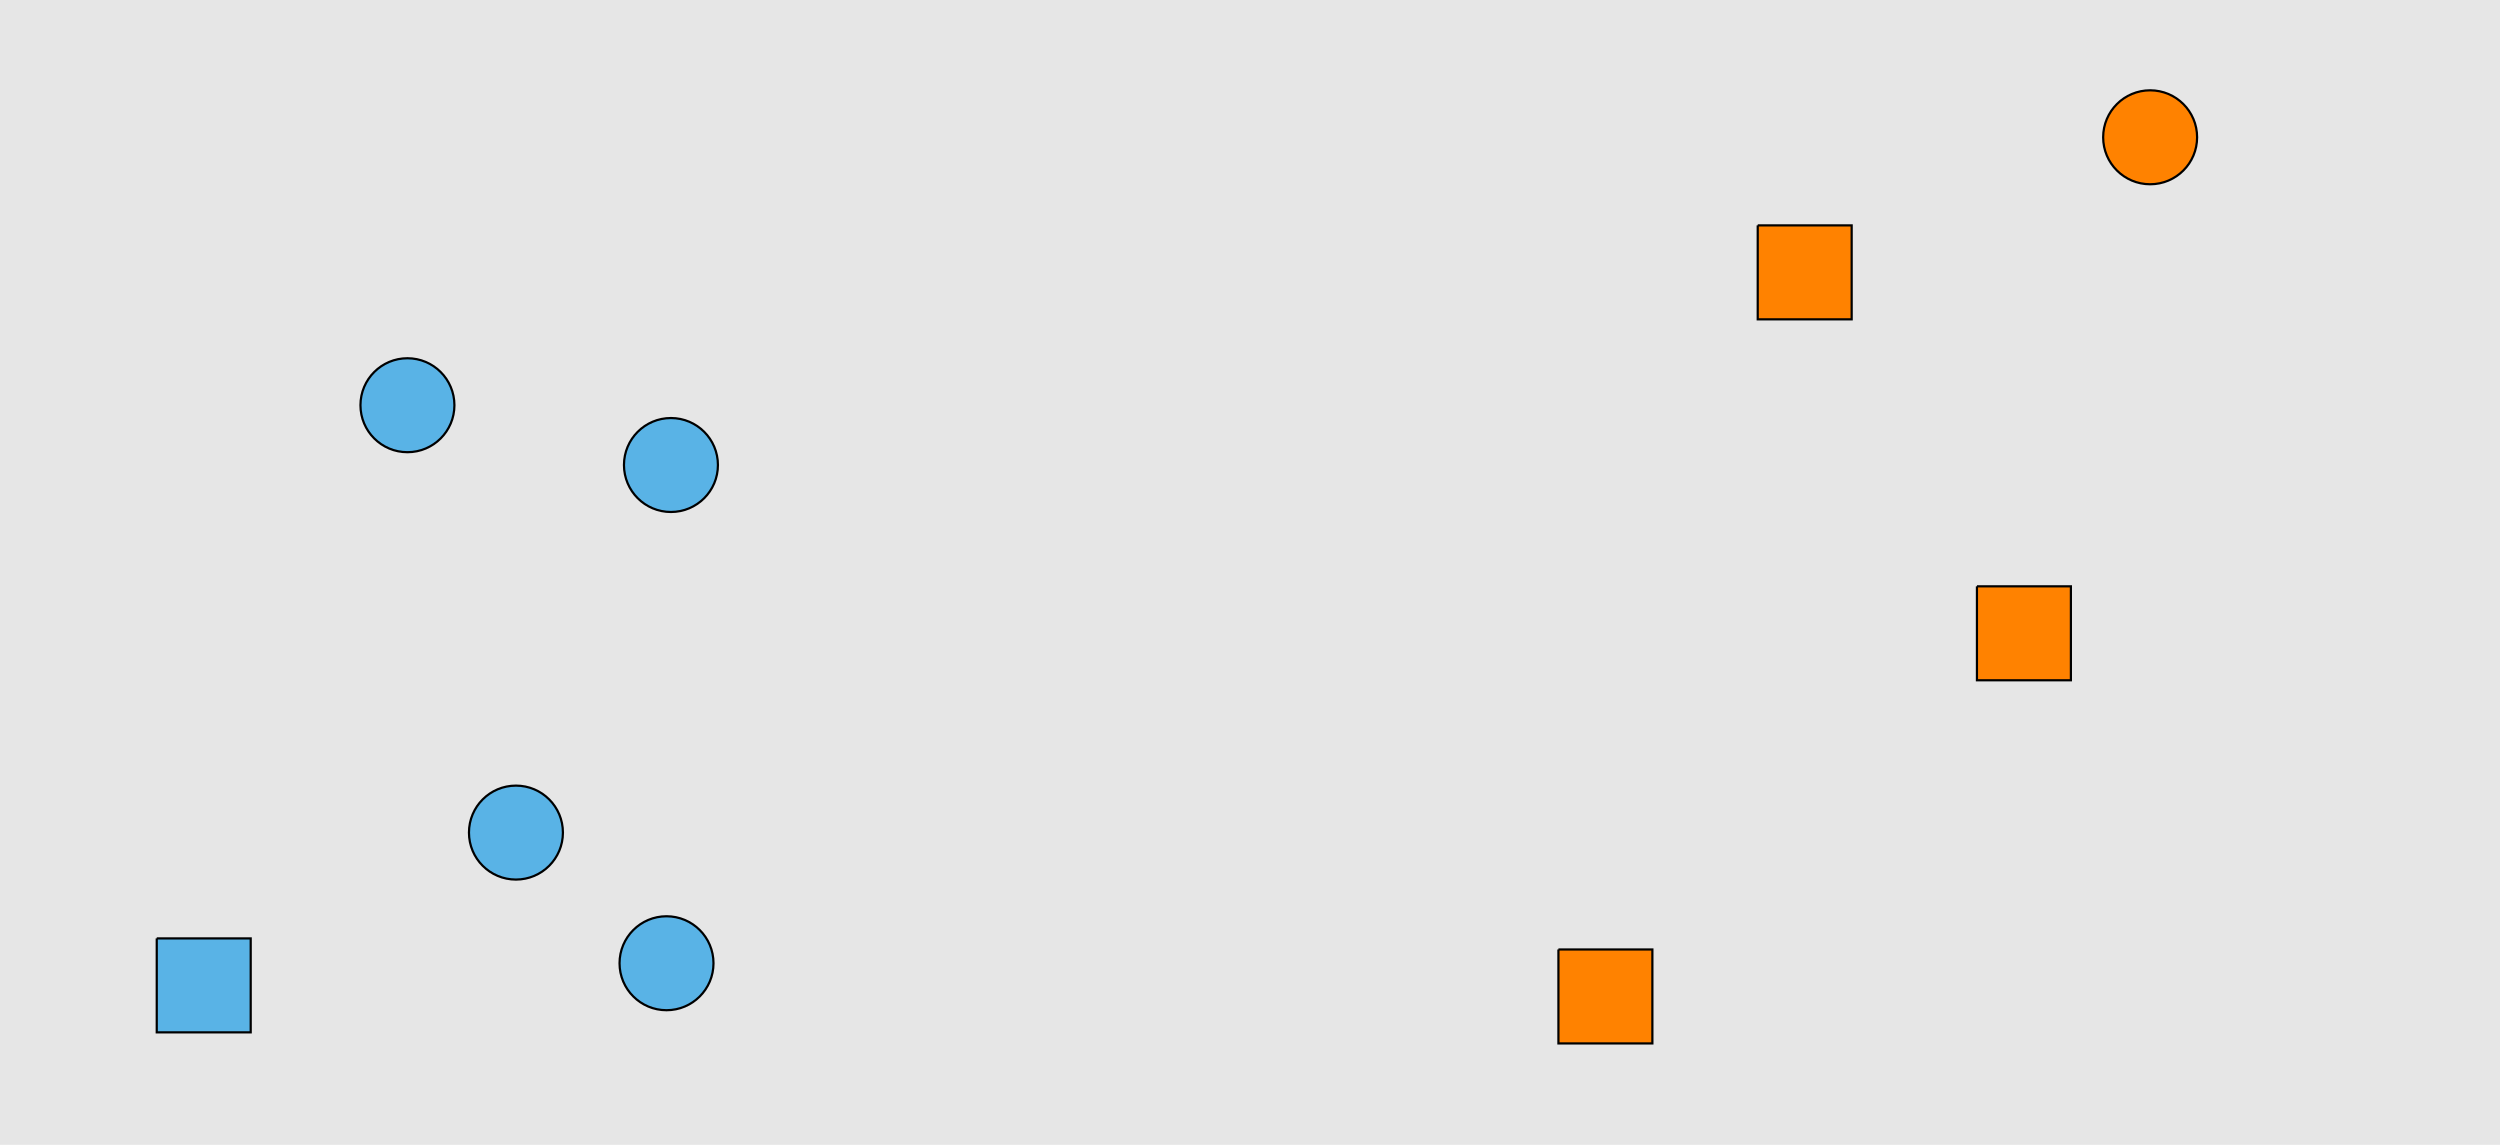
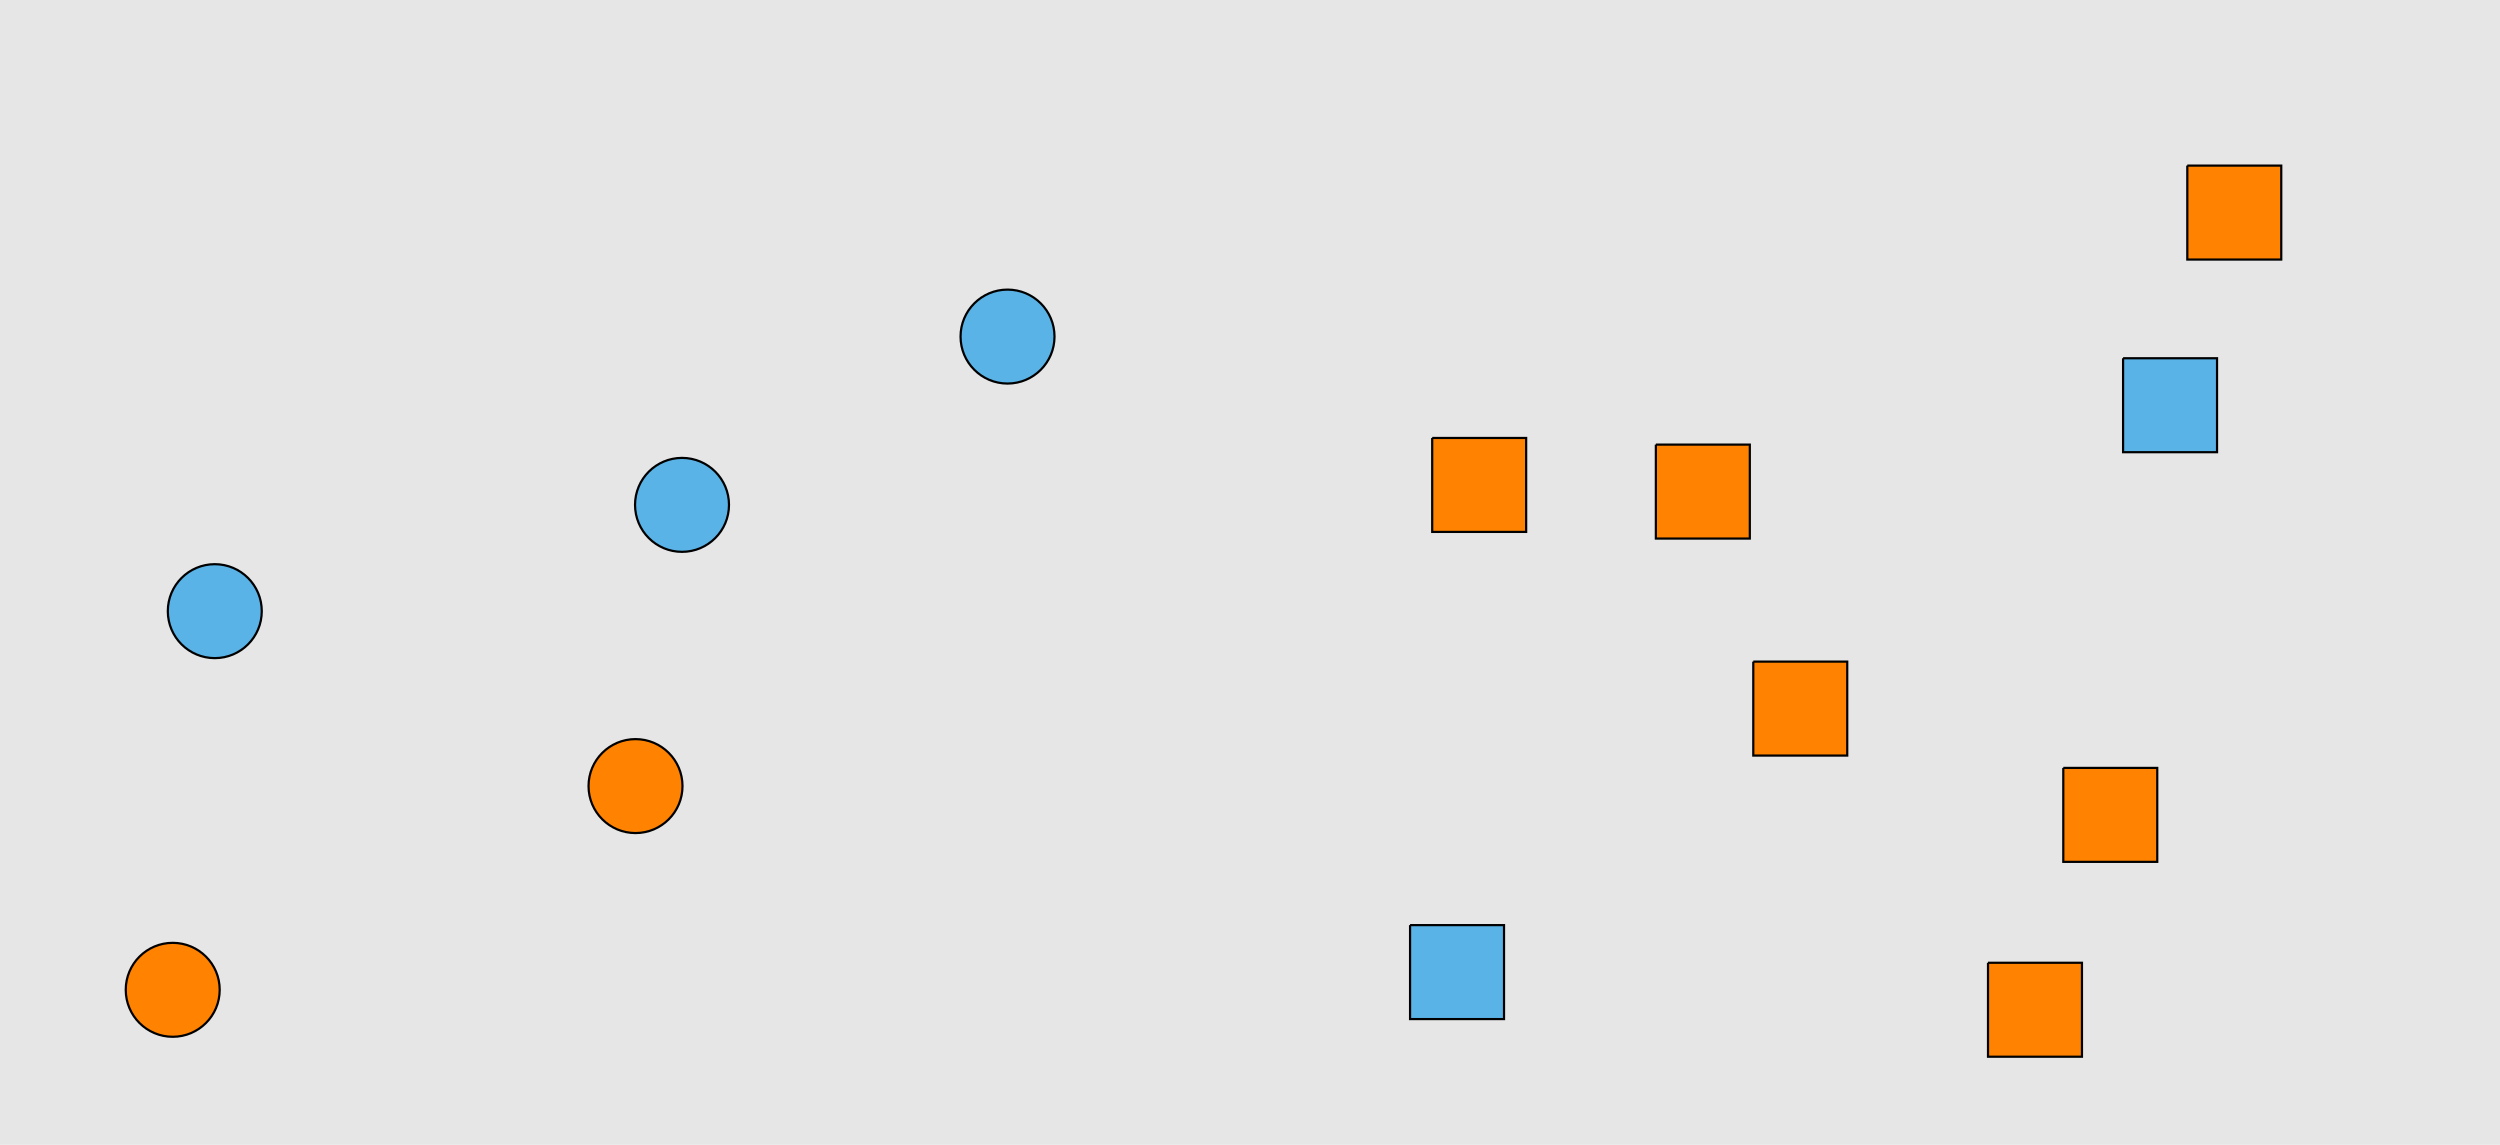
<svg xmlns="http://www.w3.org/2000/svg" width="1129pt" height="517pt" viewBox="0 0 1129 517" version="1.1">
-   <g id="surface561">
+   <g id="surface21">
    <rect x="0" y="0" width="1129" height="517" style="fill:rgb(90%,90%,90%);fill-opacity:1;stroke:none;" />
-     <path style="fill-rule:nonzero;fill:rgb(35%,70%,90%);fill-opacity:1;stroke-width:1;stroke-linecap:butt;stroke-linejoin:miter;stroke:rgb(0%,0%,0%);stroke-opacity:1;stroke-miterlimit:10;" d="M 324.215 210 C 324.215 221.715 314.715 231.215 303 231.215 C 291.285 231.215 281.785 221.715 281.785 210 C 281.785 198.285 291.285 188.785 303 188.785 C 314.715 188.785 324.215 198.285 324.215 210 " />
-     <path style="fill-rule:nonzero;fill:rgb(35%,70%,90%);fill-opacity:1;stroke-width:1;stroke-linecap:butt;stroke-linejoin:miter;stroke:rgb(0%,0%,0%);stroke-opacity:1;stroke-miterlimit:10;" d="M 254.215 376 C 254.215 387.715 244.715 397.215 233 397.215 C 221.285 397.215 211.785 387.715 211.785 376 C 211.785 364.285 221.285 354.785 233 354.785 C 244.715 354.785 254.215 364.285 254.215 376 " />
-     <path style="fill-rule:nonzero;fill:rgb(35%,70%,90%);fill-opacity:1;stroke-width:1;stroke-linecap:butt;stroke-linejoin:miter;stroke:rgb(0%,0%,0%);stroke-opacity:1;stroke-miterlimit:10;" d="M 70.785 423.785 L 70.785 466.215 L 113.215 466.215 L 113.215 423.785 L 70.785 423.785 " />
-     <path style="fill-rule:nonzero;fill:rgb(35%,70%,90%);fill-opacity:1;stroke-width:1;stroke-linecap:butt;stroke-linejoin:miter;stroke:rgb(0%,0%,0%);stroke-opacity:1;stroke-miterlimit:10;" d="M 205.215 183 C 205.215 194.715 195.715 204.215 184 204.215 C 172.285 204.215 162.785 194.715 162.785 183 C 162.785 171.285 172.285 161.785 184 161.785 C 195.715 161.785 205.215 171.285 205.215 183 " />
-     <path style="fill-rule:nonzero;fill:rgb(35%,70%,90%);fill-opacity:1;stroke-width:1;stroke-linecap:butt;stroke-linejoin:miter;stroke:rgb(0%,0%,0%);stroke-opacity:1;stroke-miterlimit:10;" d="M 322.215 435 C 322.215 446.715 312.715 456.215 301 456.215 C 289.285 456.215 279.785 446.715 279.785 435 C 279.785 423.285 289.285 413.785 301 413.785 C 312.715 413.785 322.215 423.285 322.215 435 " />
-     <path style="fill-rule:nonzero;fill:rgb(100%,51%,0%);fill-opacity:1;stroke-width:1;stroke-linecap:butt;stroke-linejoin:miter;stroke:rgb(0%,0%,0%);stroke-opacity:1;stroke-miterlimit:10;" d="M 793.785 101.785 L 793.785 144.215 L 836.215 144.215 L 836.215 101.785 L 793.785 101.785 " />
-     <path style="fill-rule:nonzero;fill:rgb(100%,51%,0%);fill-opacity:1;stroke-width:1;stroke-linecap:butt;stroke-linejoin:miter;stroke:rgb(0%,0%,0%);stroke-opacity:1;stroke-miterlimit:10;" d="M 703.785 428.785 L 703.785 471.215 L 746.215 471.215 L 746.215 428.785 L 703.785 428.785 " />
-     <path style="fill-rule:nonzero;fill:rgb(100%,51%,0%);fill-opacity:1;stroke-width:1;stroke-linecap:butt;stroke-linejoin:miter;stroke:rgb(0%,0%,0%);stroke-opacity:1;stroke-miterlimit:10;" d="M 992.215 62 C 992.215 73.715 982.715 83.215 971 83.215 C 959.285 83.215 949.785 73.715 949.785 62 C 949.785 50.285 959.285 40.785 971 40.785 C 982.715 40.785 992.215 50.285 992.215 62 " />
-     <path style="fill-rule:nonzero;fill:rgb(100%,51%,0%);fill-opacity:1;stroke-width:1;stroke-linecap:butt;stroke-linejoin:miter;stroke:rgb(0%,0%,0%);stroke-opacity:1;stroke-miterlimit:10;" d="M 892.785 264.785 L 892.785 307.215 L 935.215 307.215 L 935.215 264.785 L 892.785 264.785 " />
+     <path style="fill-rule:nonzero;fill:rgb(35%,70%,90%);fill-opacity:1;stroke-width:1;stroke-linecap:butt;stroke-linejoin:miter;stroke:rgb(0%,0%,0%);stroke-opacity:1;stroke-miterlimit:10;" d="M 329.215 228 C 329.215 239.715 319.715 249.215 308 249.215 C 296.285 249.215 286.785 239.715 286.785 228 C 286.785 216.285 296.285 206.785 308 206.785 C 319.715 206.785 329.215 216.285 329.215 228 " />
+     <path style="fill-rule:nonzero;fill:rgb(100%,51%,0%);fill-opacity:1;stroke-width:1;stroke-linecap:butt;stroke-linejoin:miter;stroke:rgb(0%,0%,0%);stroke-opacity:1;stroke-miterlimit:10;" d="M 99.215 447 C 99.215 458.715 89.715 468.215 78 468.215 C 66.285 468.215 56.785 458.715 56.785 447 C 56.785 435.285 66.285 425.785 78 425.785 C 89.715 425.785 99.215 435.285 99.215 447 " />
+     <path style="fill-rule:nonzero;fill:rgb(35%,70%,90%);fill-opacity:1;stroke-width:1;stroke-linecap:butt;stroke-linejoin:miter;stroke:rgb(0%,0%,0%);stroke-opacity:1;stroke-miterlimit:10;" d="M 118.215 276 C 118.215 287.715 108.715 297.215 97 297.215 C 85.285 297.215 75.785 287.715 75.785 276 C 75.785 264.285 85.285 254.785 97 254.785 C 108.715 254.785 118.215 264.285 118.215 276 " />
+     <path style="fill-rule:nonzero;fill:rgb(100%,51%,0%);fill-opacity:1;stroke-width:1;stroke-linecap:butt;stroke-linejoin:miter;stroke:rgb(0%,0%,0%);stroke-opacity:1;stroke-miterlimit:10;" d="M 308.215 355 C 308.215 366.715 298.715 376.215 287 376.215 C 275.285 376.215 265.785 366.715 265.785 355 C 265.785 343.285 275.285 333.785 287 333.785 C 298.715 333.785 308.215 343.285 308.215 355 " />
+     <path style="fill-rule:nonzero;fill:rgb(35%,70%,90%);fill-opacity:1;stroke-width:1;stroke-linecap:butt;stroke-linejoin:miter;stroke:rgb(0%,0%,0%);stroke-opacity:1;stroke-miterlimit:10;" d="M 476.215 152 C 476.215 163.715 466.715 173.215 455 173.215 C 443.285 173.215 433.785 163.715 433.785 152 C 433.785 140.285 443.285 130.785 455 130.785 C 466.715 130.785 476.215 140.285 476.215 152 " />
+     <path style="fill-rule:nonzero;fill:rgb(100%,51%,0%);fill-opacity:1;stroke-width:1;stroke-linecap:butt;stroke-linejoin:miter;stroke:rgb(0%,0%,0%);stroke-opacity:1;stroke-miterlimit:10;" d="M 791.785 298.785 L 791.785 341.215 L 834.215 341.215 L 834.215 298.785 L 791.785 298.785 " />
+     <path style="fill-rule:nonzero;fill:rgb(35%,70%,90%);fill-opacity:1;stroke-width:1;stroke-linecap:butt;stroke-linejoin:miter;stroke:rgb(0%,0%,0%);stroke-opacity:1;stroke-miterlimit:10;" d="M 636.785 417.785 L 636.785 460.215 L 679.215 460.215 L 679.215 417.785 L 636.785 417.785 " />
+     <path style="fill-rule:nonzero;fill:rgb(100%,51%,0%);fill-opacity:1;stroke-width:1;stroke-linecap:butt;stroke-linejoin:miter;stroke:rgb(0%,0%,0%);stroke-opacity:1;stroke-miterlimit:10;" d="M 931.785 346.785 L 931.785 389.215 L 974.215 389.215 L 974.215 346.785 L 931.785 346.785 " />
+     <path style="fill-rule:nonzero;fill:rgb(35%,70%,90%);fill-opacity:1;stroke-width:1;stroke-linecap:butt;stroke-linejoin:miter;stroke:rgb(0%,0%,0%);stroke-opacity:1;stroke-miterlimit:10;" d="M 958.785 161.785 L 958.785 204.215 L 1001.215 204.215 L 1001.215 161.785 L 958.785 161.785 " />
+     <path style="fill-rule:nonzero;fill:rgb(100%,51%,0%);fill-opacity:1;stroke-width:1;stroke-linecap:butt;stroke-linejoin:miter;stroke:rgb(0%,0%,0%);stroke-opacity:1;stroke-miterlimit:10;" d="M 987.785 74.785 L 987.785 117.215 L 1030.215 117.215 L 1030.215 74.785 L 987.785 74.785 " />
+     <path style="fill-rule:nonzero;fill:rgb(100%,51%,0%);fill-opacity:1;stroke-width:1;stroke-linecap:butt;stroke-linejoin:miter;stroke:rgb(0%,0%,0%);stroke-opacity:1;stroke-miterlimit:10;" d="M 897.785 434.785 L 897.785 477.215 L 940.215 477.215 L 940.215 434.785 L 897.785 434.785 " />
+     <path style="fill-rule:nonzero;fill:rgb(100%,51%,0%);fill-opacity:1;stroke-width:1;stroke-linecap:butt;stroke-linejoin:miter;stroke:rgb(0%,0%,0%);stroke-opacity:1;stroke-miterlimit:10;" d="M 747.785 200.785 L 747.785 243.215 L 790.215 243.215 L 790.215 200.785 L 747.785 200.785 " />
+     <path style="fill-rule:nonzero;fill:rgb(100%,51%,0%);fill-opacity:1;stroke-width:1;stroke-linecap:butt;stroke-linejoin:miter;stroke:rgb(0%,0%,0%);stroke-opacity:1;stroke-miterlimit:10;" d="M 646.785 197.785 L 646.785 240.215 L 689.215 240.215 L 689.215 197.785 L 646.785 197.785 " />
  </g>
</svg>
